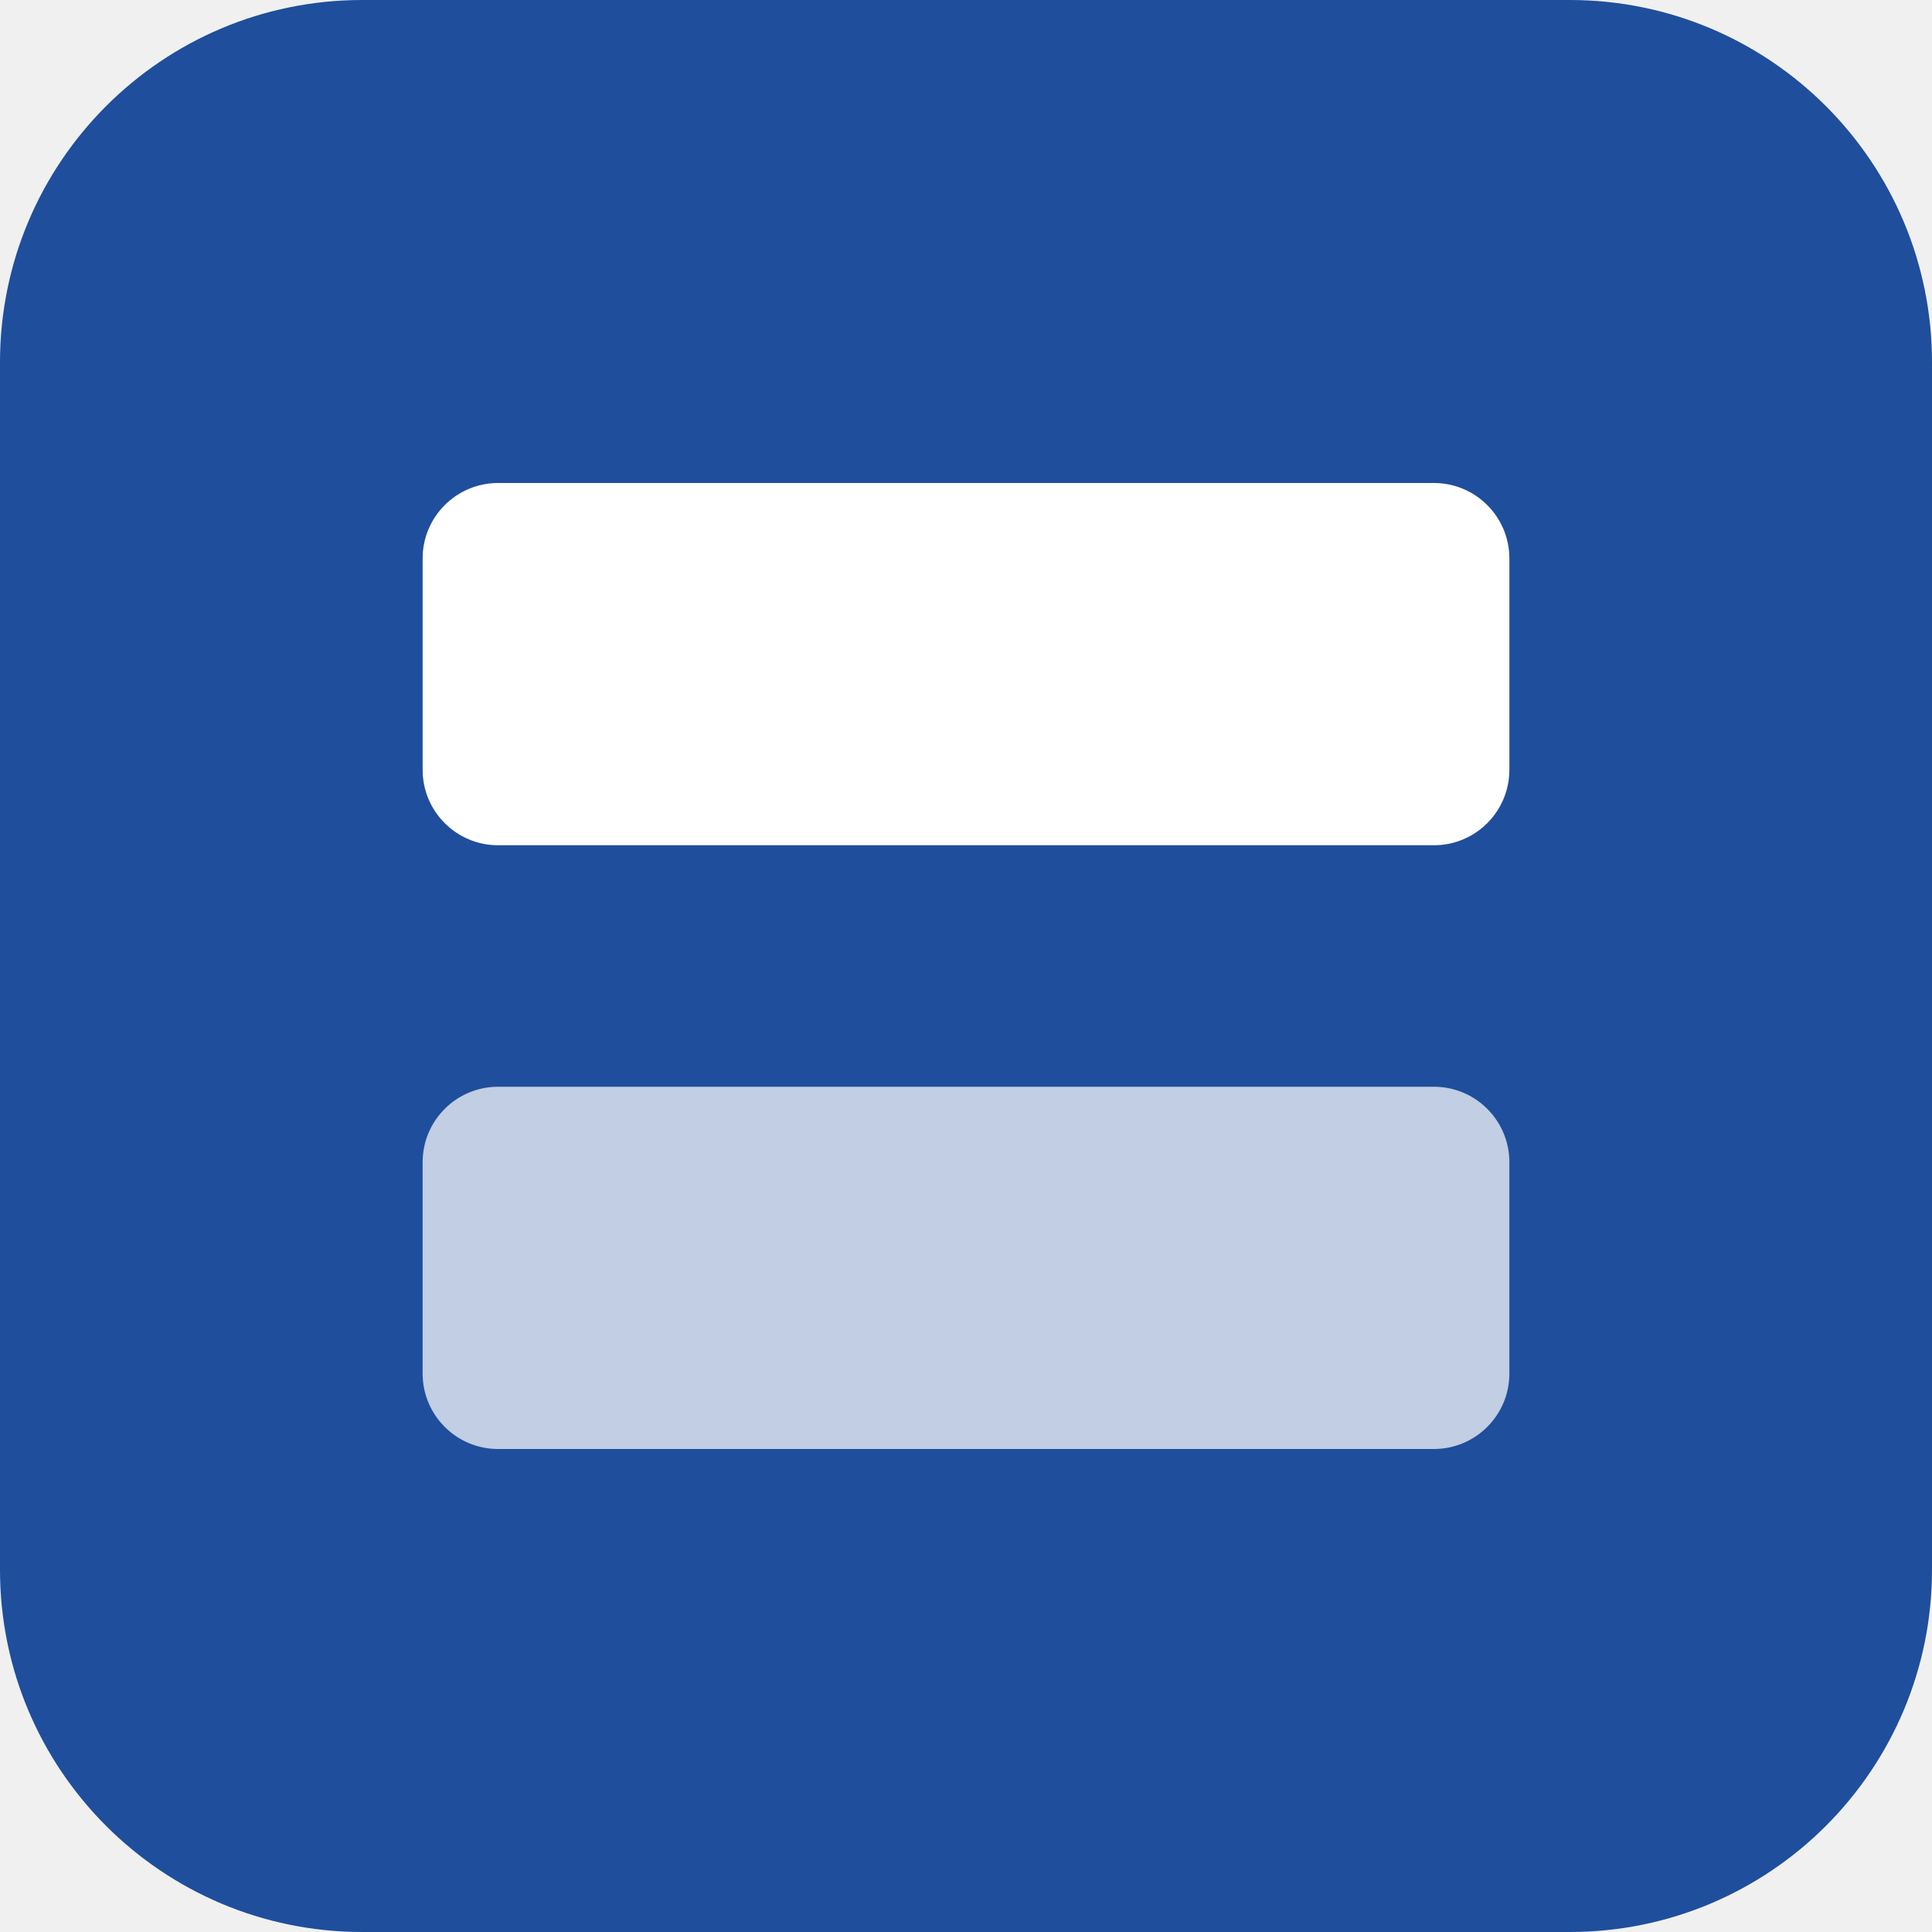
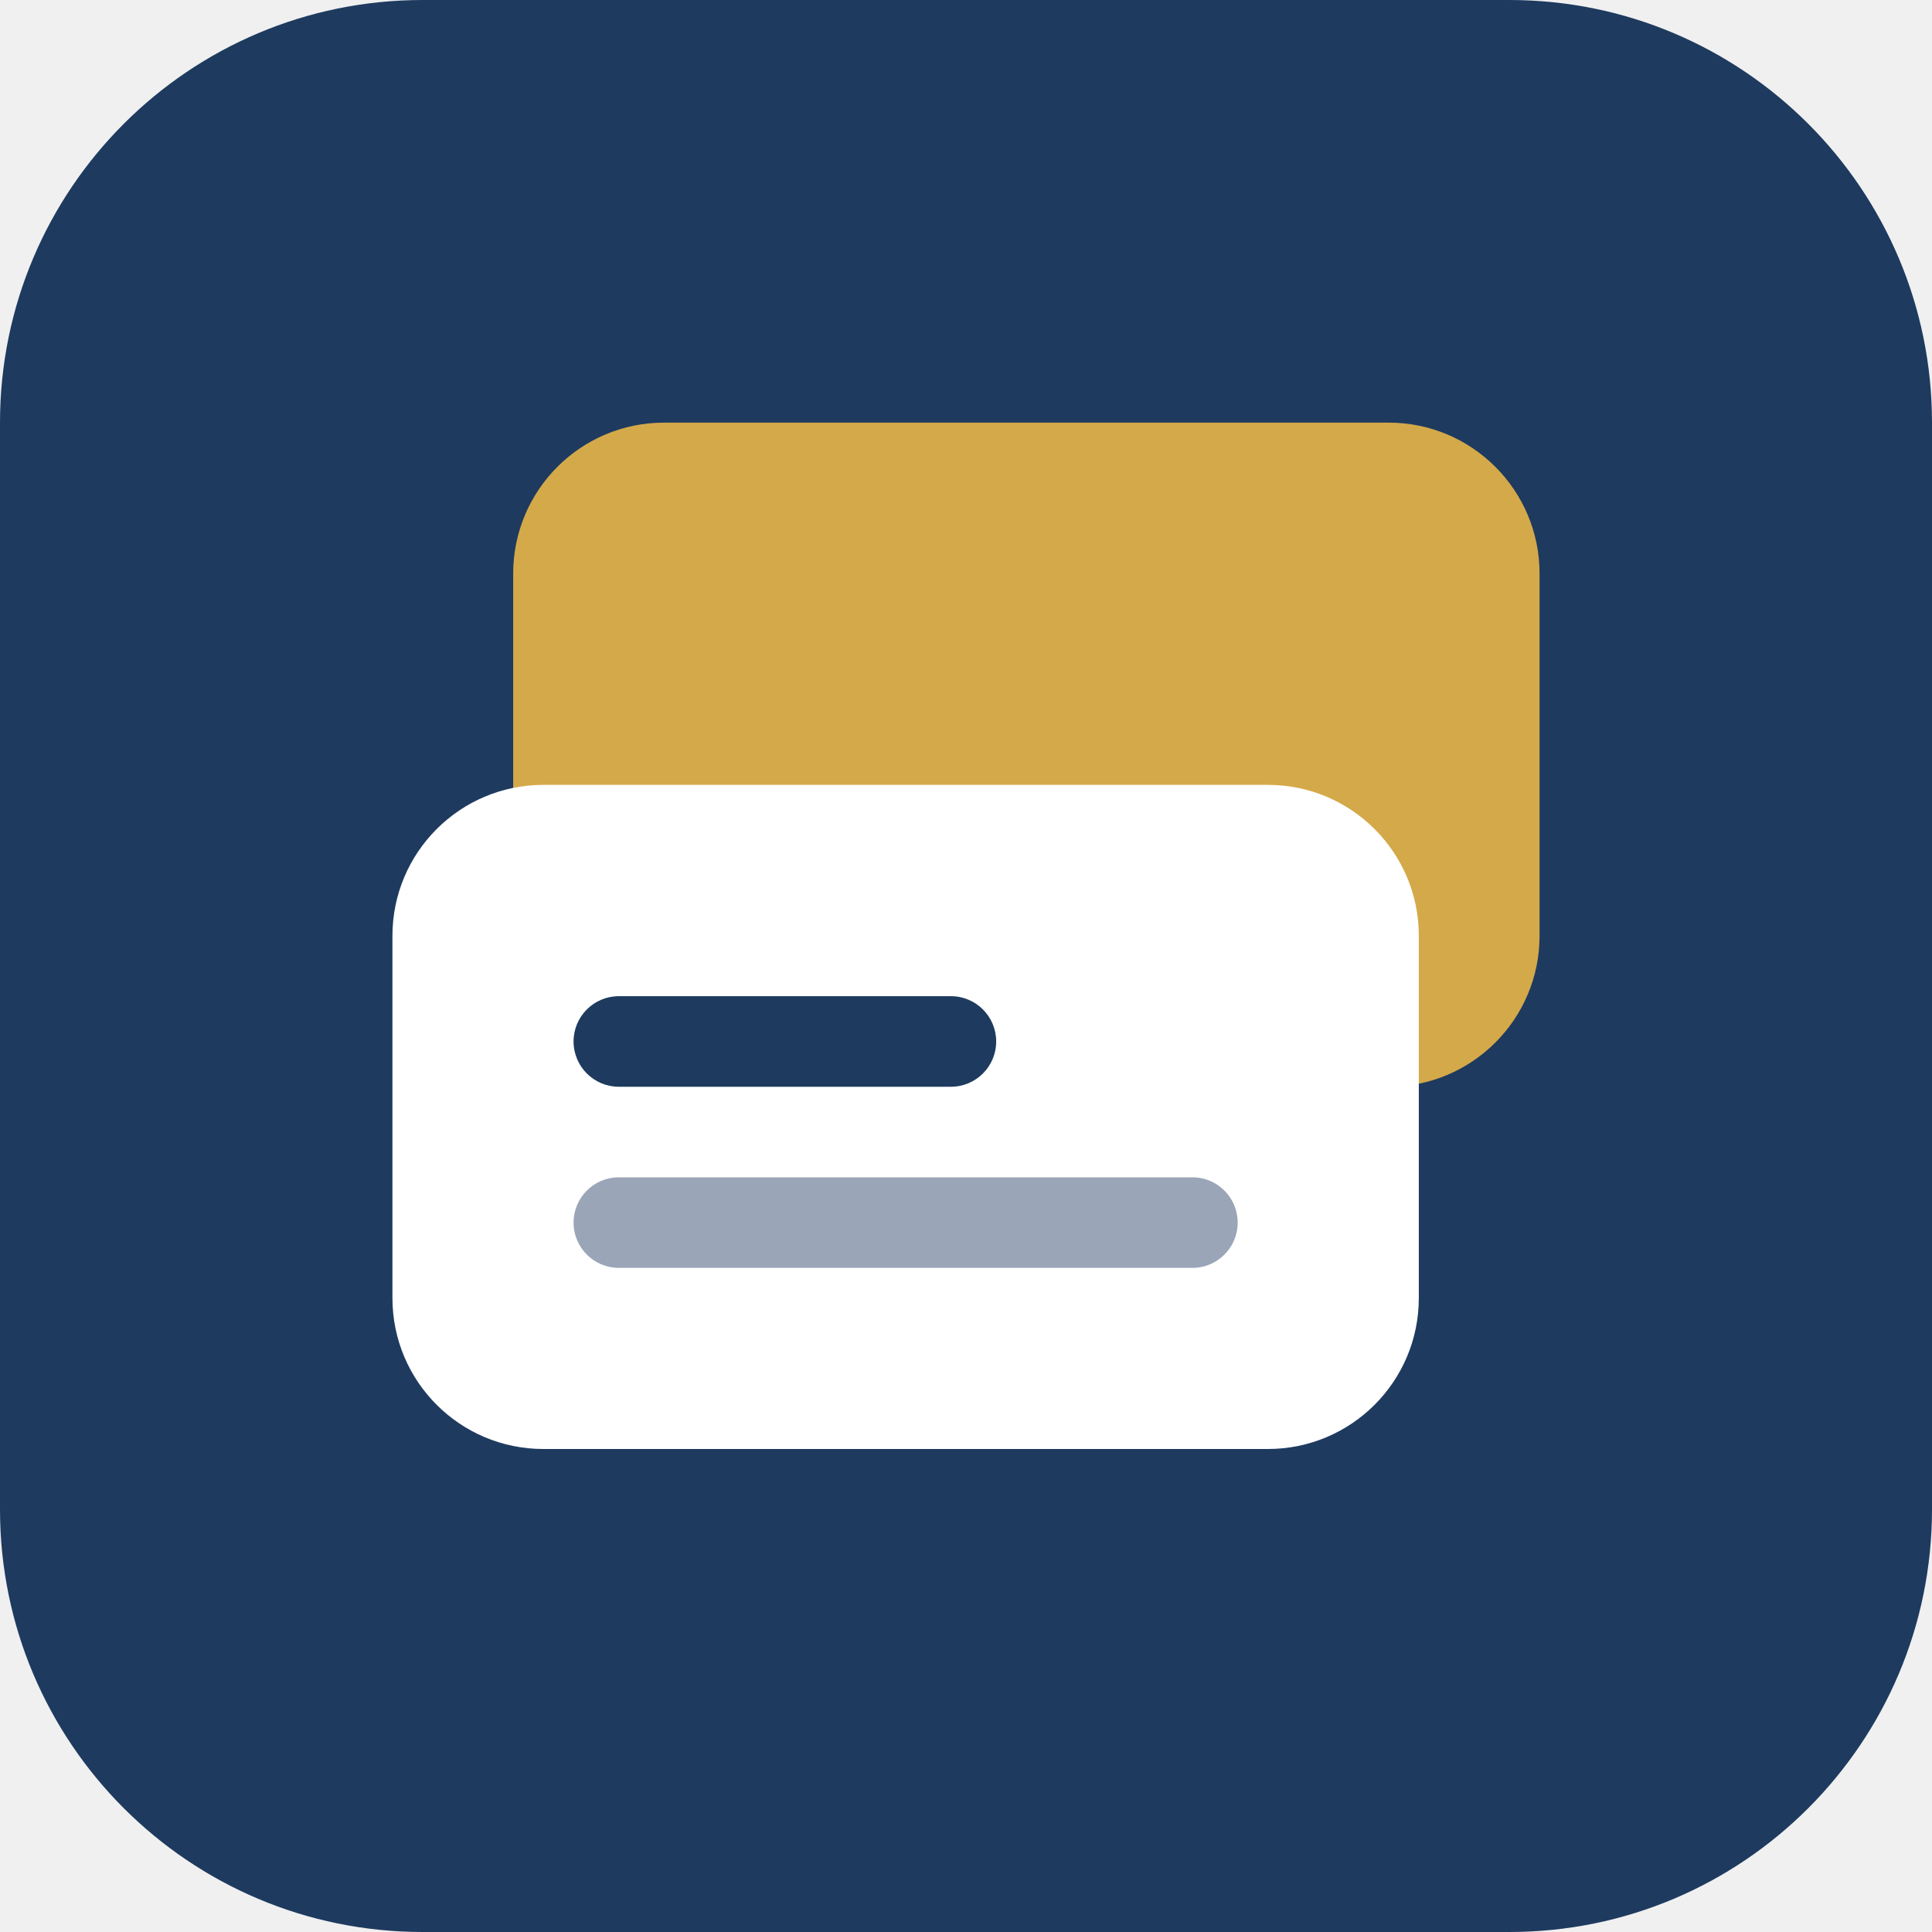
- <svg xmlns="http://www.w3.org/2000/svg" viewBox="0 0 512 512">
-   <rect width="512" height="512" rx="96" fill="#1f4e9c" />
-   <rect x="112" y="128" width="288" height="96" rx="20" fill="#ffffff" />
-   <rect x="112" y="288" width="288" height="96" rx="20" fill="#ffffff" opacity="0.72" />
+ <svg xmlns="http://www.w3.org/2000/svg" viewBox="0 0 64 64">
+   <rect width="64" height="64" rx="14" fill="#1e3a5f" />
+   <rect x="17" y="14" width="34" height="22" rx="5" fill="#d4a94a" />
+   <rect x="13" y="26" width="34" height="22" rx="5" fill="#ffffff" />
+   <rect x="19" y="33" width="14" height="3" rx="1.5" fill="#1e3a5f" />
+   <rect x="19" y="39" width="22" height="3" rx="1.5" fill="#1e3a5f" opacity="0.45" />
</svg>
